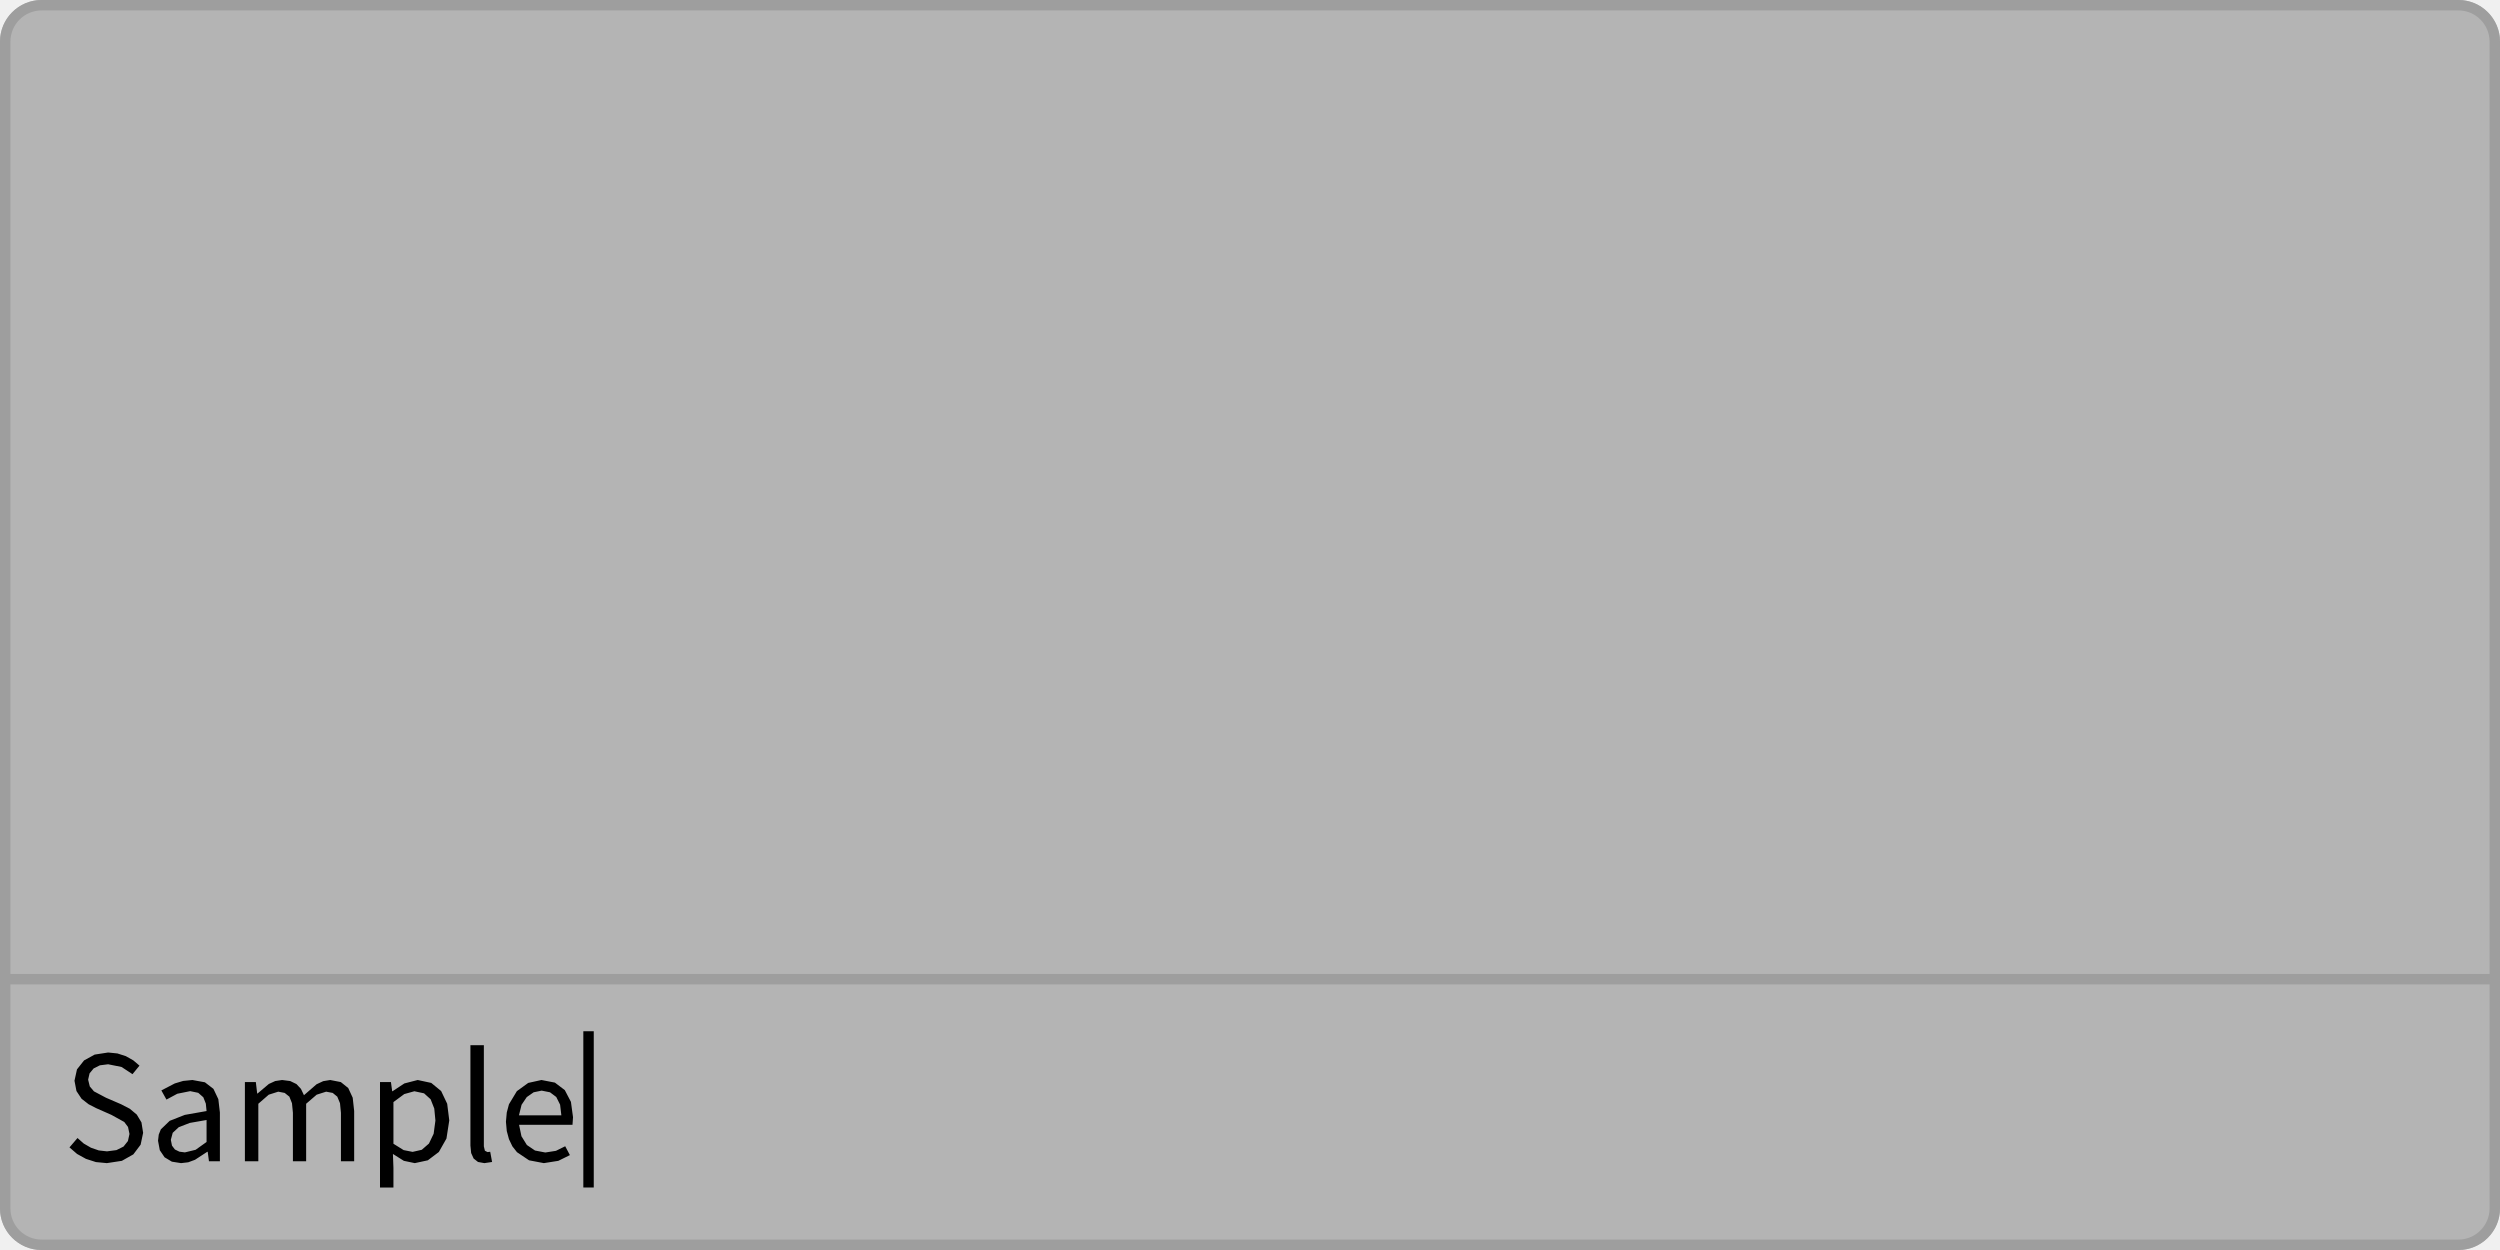
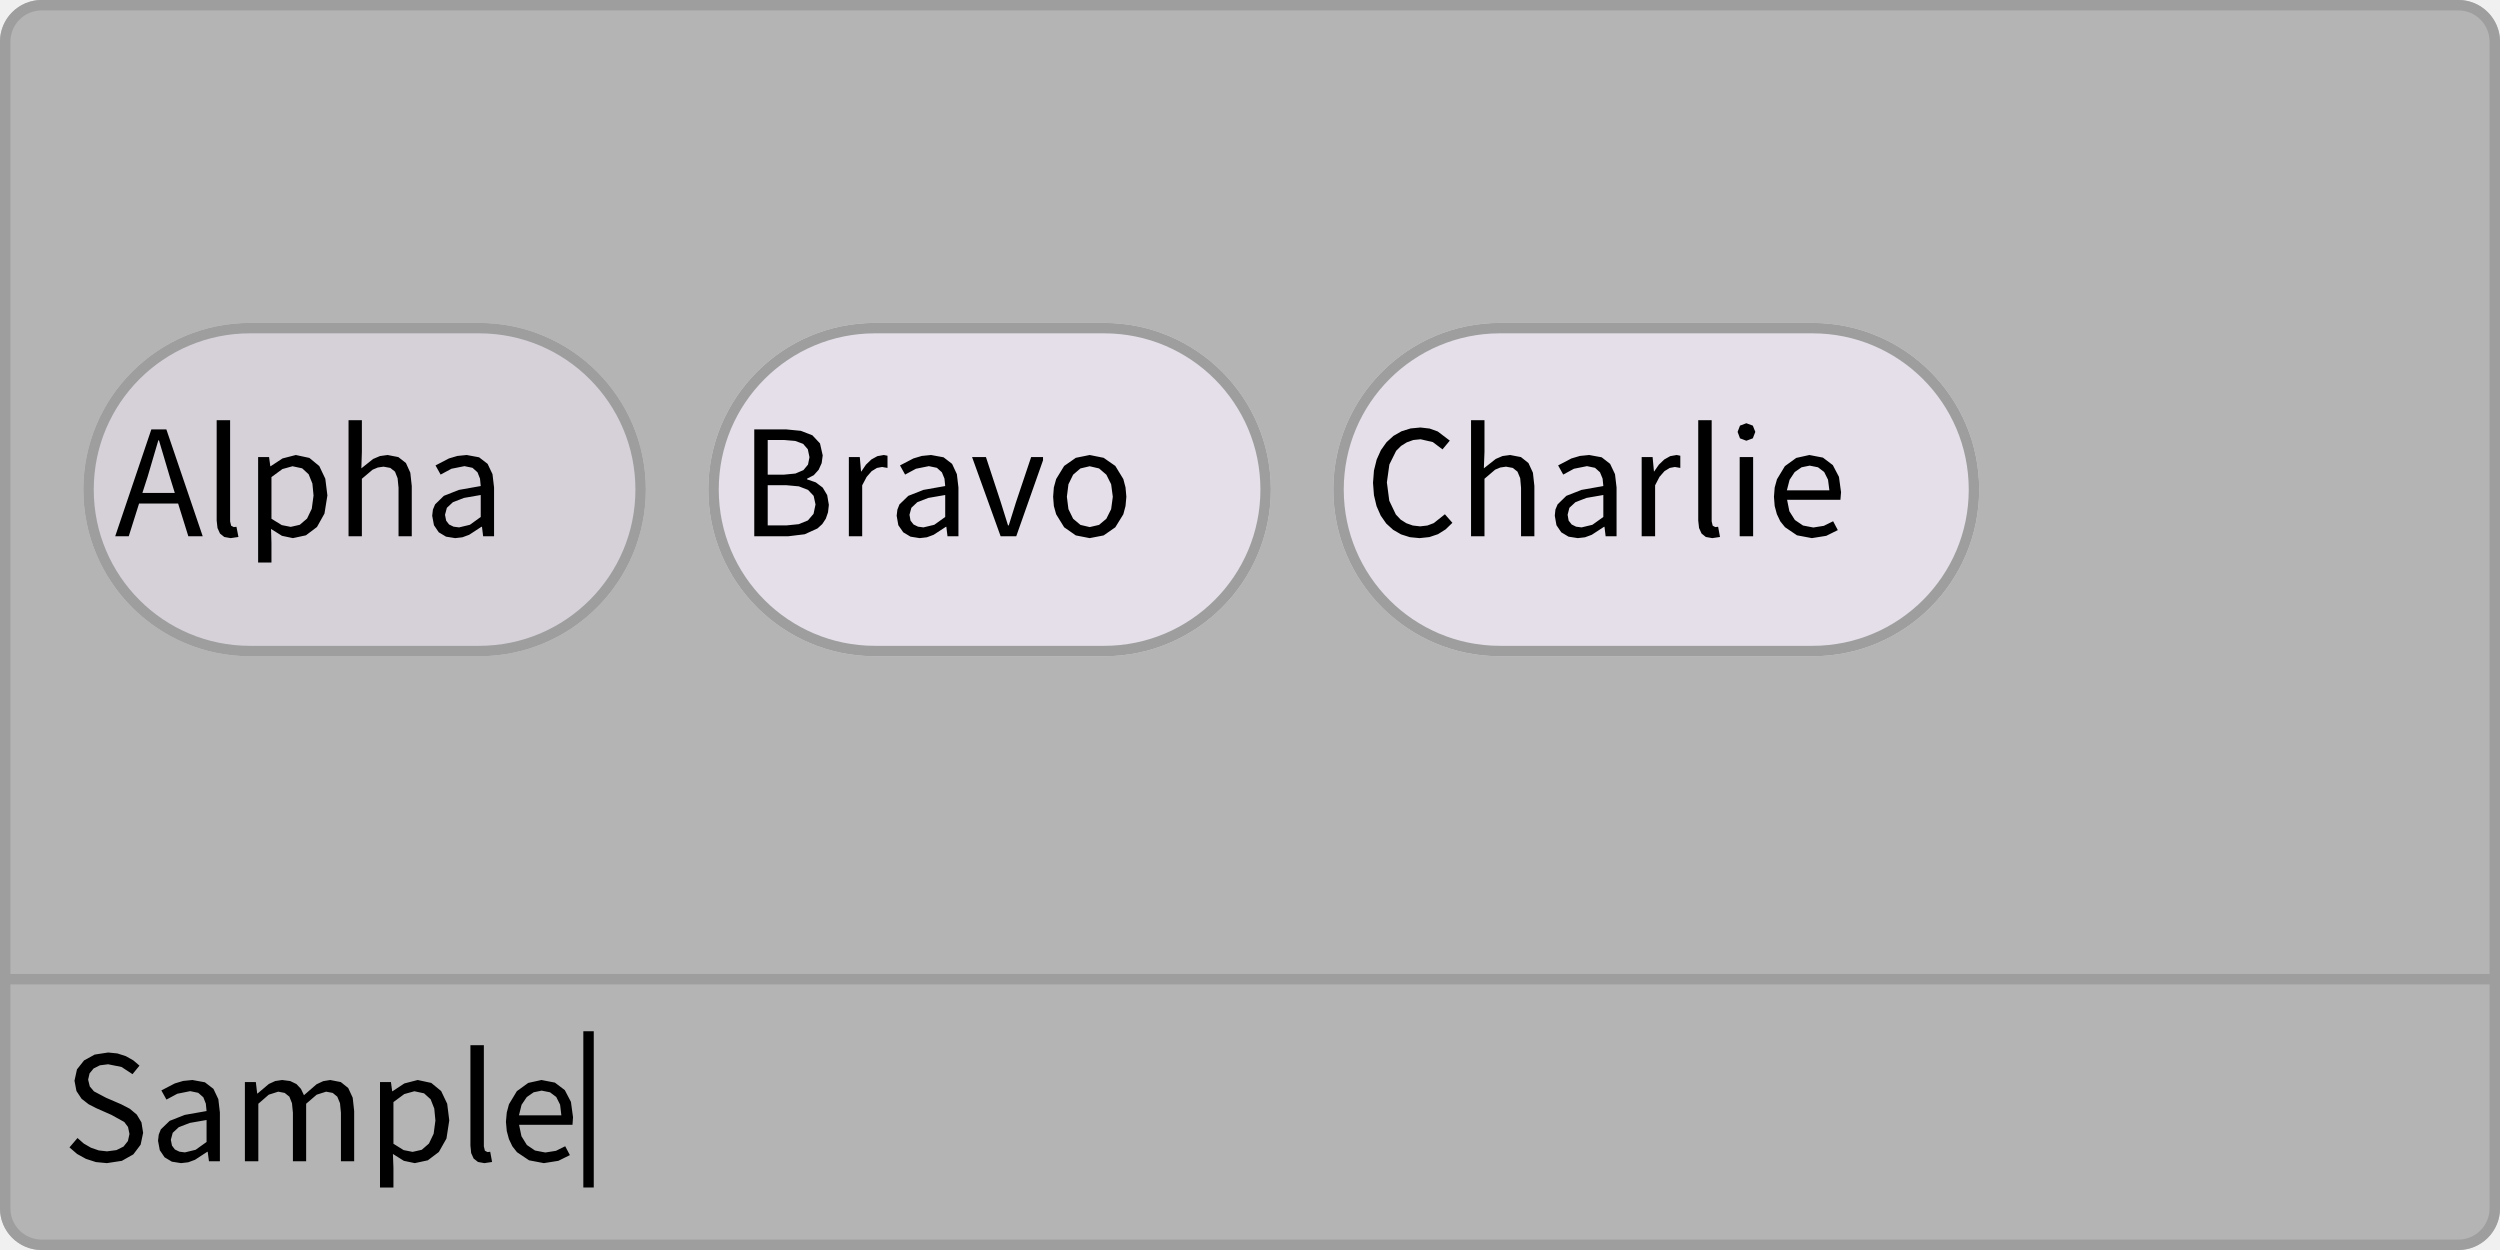
<svg xmlns="http://www.w3.org/2000/svg" width="240" height="120" viewBox="0 0 240 120">
  <rect x="0" y="0" width="240" height="120" fill="rgba(240,240,240,1.00)" />
  <rect x="0" y="0" width="240" height="120" rx="4" ry="4" fill="rgba(180,180,180,1.00)" />
  <rect x="0.5" y="0.5" width="239" height="119" rx="3.5" ry="3.5" fill="none" stroke="rgba(158,158,158,1.00)" stroke-width="1" />
+   <rect x="8" y="31" width="54" height="32" rx="16" ry="16" fill="rgba(214,209,217,1.00)" />
+   <rect x="8.5" y="31.5" width="53" height="31" rx="15.5" ry="15.5" fill="none" stroke="rgba(158,158,158,1.00)" stroke-width="1" />
+   <path d="M18.08 51.48L19.46 51.48L15.97 41.22L14.53 41.22L11.06 51.48L12.36 51.48L13.35 48.34L17.10 48.34ZM16.29 45.74L16.78 47.32L13.67 47.32L14.18 45.74L15.20 42.27L15.26 42.27ZM22.19 50.47L22.09 50.05L22.09 40.34L20.80 40.34L20.80 49.97L20.88 50.69L21.12 51.22L21.53 51.55L22.14 51.66L22.14 51.66L22.89 51.55L22.70 50.57L22.44 50.60ZM27.07 51.44L28.12 51.66L29.37 51.39L30.43 50.59L31.15 49.30L31.43 47.56L31.23 45.96L30.65 44.74L29.70 43.96L28.40 43.68L27.12 44.01L25.98 44.76L25.95 44.76L25.83 43.88L24.78 43.88L24.78 54.00L26.06 54.00L26.06 52.11L26.02 50.78ZM27.11 45.03L28.08 44.76L29.01 44.96L29.63 45.53L29.99 46.42L30.10 47.57L29.93 48.84L29.48 49.78L28.78 50.38L27.91 50.58L27.91 50.58L27.05 50.41L26.06 49.80L26.06 45.80ZM36.27 44.88L36.82 44.80L37.47 44.92L37.92 45.28L38.17 45.91L38.26 46.83L38.26 51.48L39.53 51.48L39.53 46.66L39.39 45.38L38.97 44.45L38.24 43.88L37.21 43.68L36.48 43.78L35.82 44.06L34.69 44.96L34.74 43.39L34.74 40.34L33.46 40.34L33.46 51.48L34.74 51.48L34.74 45.96L35.77 45.09ZM46.27 50.57L46.38 51.48L47.43 51.48L47.43 46.80L47.28 45.52L46.81 44.53L45.99 43.90L44.80 43.68L43.91 43.77L43.10 44.01L41.81 44.68L42.30 45.56L43.34 45.00L44.59 44.75L45.36 44.91L45.84 45.34L46.08 45.95L46.15 46.66L44.06 47.03L42.61 47.60L41.77 48.42L41.56 48.92L41.49 49.51L41.66 50.42L42.12 51.10L42.82 51.52L43.70 51.66L43.70 51.66L44.39 51.58L45.04 51.34L46.22 50.57ZM42.72 49.42L42.90 48.75L43.48 48.21L44.54 47.80L46.15 47.52L46.15 49.63L45.11 50.38L44.07 50.63L44.07 50.63L43.54 50.56L43.11 50.35L42.83 49.98Z" fill="rgba(0,0,0,1.00)" fill-rule="nonzero" data-text="1" />
+   <rect x="68" y="31" width="54" height="32" rx="16" ry="16" fill="rgba(228,223,232,1.00)" />
+   <rect x="68.5" y="31.5" width="53" height="31" rx="15.5" ry="15.5" fill="none" stroke="rgba(158,158,158,1.00)" stroke-width="1" />
+   <path d="M78.94 50.31L79.28 49.79L79.49 49.18L79.57 48.47L79.41 47.53L78.98 46.81L78.32 46.31L77.48 46.02L77.48 45.95L78.12 45.62L78.59 45.10L78.88 44.46L78.98 43.72L78.72 42.57L77.99 41.79L76.88 41.36L75.45 41.22L72.41 41.22L72.41 51.48L75.68 51.48L77.25 51.29L78.48 50.73ZM77.10 42.61L77.55 43.13L77.71 43.89L77.57 44.60L77.13 45.13L76.36 45.46L75.23 45.57L73.70 45.57L73.70 42.24L75.28 42.24L76.34 42.33ZM77.57 47.03L78.11 47.60L78.29 48.43L78.10 49.33L77.56 49.96L76.68 50.32L75.49 50.44L73.70 50.44L73.70 46.58L75.49 46.58L76.69 46.69ZM83.68 45.23L84.19 44.92L84.68 44.83L85.20 44.92L85.20 43.75L84.85 43.68L84.23 43.79L83.65 44.11L83.13 44.61L82.69 45.26L82.66 45.26L82.54 43.88L81.49 43.88L81.49 51.48L82.77 51.48L82.77 46.59L83.20 45.78ZM90.85 50.57L90.96 51.48L92.01 51.48L92.01 46.80L91.86 45.52L91.40 44.53L90.58 43.90L89.38 43.68L88.49 43.77L87.69 44.01L86.40 44.68L86.89 45.56L87.93 45.00L89.17 44.75L89.94 44.91L90.42 45.34L90.67 45.95L90.74 46.66L88.65 47.03L87.20 47.60L86.35 48.42L86.15 48.92L86.08 49.51L86.24 50.42L86.71 51.10L87.41 51.52L88.29 51.66L88.29 51.66L88.98 51.58L89.63 51.34L90.81 50.57ZM87.31 49.42L87.49 48.75L88.06 48.21L89.12 47.80L90.74 47.52L90.74 49.63L89.69 50.38L88.65 50.63L88.65 50.63L88.13 50.56L87.70 50.35L87.41 49.98ZM98.99 43.88L97.54 48.20L96.84 50.44L96.77 50.44L96.07 48.20L94.65 43.88L93.32 43.88L96.06 51.48L97.56 51.48L100.13 44.19L100.13 43.88ZM108.05 48.58L108.13 47.69L108.05 46.79L107.84 45.99L107.07 44.73L105.95 43.95L104.61 43.68L103.28 43.95L102.16 44.73L101.39 45.99L101.17 46.79L101.10 47.69L101.17 48.58L101.39 49.37L102.16 50.62L103.28 51.40L104.61 51.66L104.61 51.66L105.95 51.40L107.07 50.62L107.84 49.37ZM102.42 47.69L102.57 46.49L103.02 45.57L103.72 44.97L104.61 44.76L105.51 44.97L106.21 45.57L106.67 46.49L106.83 47.69L106.67 48.88L106.21 49.80L105.51 50.39L104.61 50.60L104.61 50.60L103.72 50.39L103.02 49.80L102.57 48.88Z" fill="rgba(0,0,0,1.00)" fill-rule="nonzero" data-text="1" />
+   <rect x="128" y="31" width="62" height="32" rx="16" ry="16" fill="rgba(228,223,232,1.00)" />
+   <rect x="128.5" y="31.5" width="61" height="31" rx="15.5" ry="15.5" fill="none" stroke="rgba(158,158,158,1.00)" stroke-width="1" />
+   <path d="M139.43 50.19L138.71 49.37L137.64 50.22L137.03 50.45L136.33 50.53L135.63 50.45L135.01 50.23L134.46 49.88L134.00 49.39L133.37 48.07L133.14 46.31L133.38 44.59L134.03 43.28L134.50 42.81L135.06 42.46L135.68 42.24L136.38 42.17L137.55 42.44L138.48 43.14L139.18 42.30L138.02 41.42L137.24 41.14L136.36 41.04L135.42 41.13L134.55 41.40L133.78 41.84L133.11 42.45L132.57 43.21L132.16 44.12L131.90 45.17L131.81 46.36L131.90 47.54L132.15 48.59L132.55 49.50L133.08 50.26L133.74 50.86L134.50 51.30L135.35 51.57L136.28 51.66L136.28 51.66L137.22 51.56L138.05 51.28L138.78 50.82ZM144.03 44.88L144.58 44.80L145.23 44.92L145.68 45.28L145.94 45.91L146.02 46.83L146.02 51.48L147.30 51.48L147.30 46.66L147.16 45.38L146.73 44.45L146.01 43.88L144.97 43.68L144.24 43.78L143.59 44.06L142.45 44.96L142.51 43.39L142.51 40.34L141.22 40.34L141.22 51.48L142.51 51.48L142.51 45.96L143.53 45.09ZM154.03 50.57L154.14 51.48L155.19 51.48L155.19 46.80L155.04 45.52L154.57 44.53L153.76 43.90L152.56 43.68L151.67 43.77L150.86 44.01L149.58 44.68L150.07 45.56L151.10 45.00L152.35 44.75L153.12 44.91L153.60 45.34L153.85 45.95L153.92 46.66L151.83 47.03L150.37 47.60L149.53 48.42L149.32 48.92L149.26 49.51L149.42 50.42L149.88 51.10L150.58 51.52L151.47 51.66L151.47 51.66L152.16 51.58L152.81 51.34L153.99 50.57ZM150.49 49.42L150.66 48.75L151.24 48.21L152.30 47.80L153.92 47.52L153.92 49.63L152.87 50.38L151.83 50.63L151.83 50.63L151.30 50.56L150.88 50.35L150.59 49.98ZM159.79 45.23L160.30 44.92L160.79 44.83L161.31 44.92L161.31 43.75L160.96 43.68L160.34 43.79L159.77 44.11L159.25 44.61L158.80 45.26L158.78 45.26L158.65 43.88L157.60 43.88L157.60 51.48L158.89 51.48L158.89 46.59L159.31 45.78ZM164.42 50.47L164.32 50.05L164.32 40.34L163.03 40.34L163.03 49.97L163.11 50.69L163.35 51.22L163.76 51.55L164.38 51.66L164.38 51.66L165.12 51.55L164.94 50.57L164.67 50.60ZM167.01 51.48L168.30 51.48L168.30 43.88L167.01 43.88ZM167.65 40.63L167.04 40.86L166.81 41.46L167.04 42.08L167.65 42.31L167.65 42.31L168.27 42.08L168.51 41.46L168.27 40.86ZM175.09 50.48L174.08 50.64L173.09 50.45L172.31 49.92L171.78 49.08L171.56 47.98L176.68 47.98L176.74 47.25L176.54 45.78L175.95 44.65L175.00 43.93L173.70 43.68L172.44 43.96L171.35 44.75L170.59 46.01L170.37 46.80L170.30 47.69L170.37 48.58L170.58 49.36L170.91 50.05L171.36 50.61L172.51 51.39L173.94 51.66L173.94 51.66L175.32 51.44L176.43 50.89L175.98 50.04ZM173.73 44.70L174.53 44.86L175.12 45.31L175.49 46.05L175.62 47.07L171.54 47.07L171.80 46.06L172.29 45.32L172.95 44.86Z" fill="rgba(0,0,0,1.00)" fill-rule="nonzero" data-text="1" />
  <line x1="0" y1="94" x2="240" y2="94" stroke="rgba(158,158,158,1.00)" stroke-width="1" />
  <path d="M13.74 108.75L13.58 107.75L13.13 107.00L12.46 106.44L11.63 106.01L10.17 105.38L9.02 104.77L8.62 104.30L8.46 103.65L8.60 103.04L8.99 102.57L9.59 102.27L10.38 102.17L11.67 102.43L12.72 103.12L13.39 102.30L12.79 101.79L12.08 101.39L11.27 101.13L10.38 101.04L9.09 101.24L8.07 101.80L7.39 102.66L7.15 103.75L7.34 104.74L7.83 105.48L8.51 106.01L9.23 106.38L10.70 107.03L11.93 107.71L12.29 108.19L12.43 108.86L12.28 109.54L11.86 110.07L11.18 110.41L10.27 110.53L9.48 110.44L8.73 110.18L8.04 109.78L7.44 109.25L6.67 110.15L7.40 110.78L8.25 111.25L9.21 111.56L10.26 111.66L10.26 111.66L11.70 111.44L12.80 110.82L13.50 109.89ZM19.94 110.57L20.06 111.48L21.11 111.48L21.11 106.80L20.96 105.52L20.49 104.53L19.67 103.90L18.47 103.68L17.58 103.77L16.78 104.01L15.49 104.68L15.98 105.56L17.02 105.00L18.26 104.75L19.03 104.91L19.52 105.34L19.76 105.95L19.83 106.66L17.74 107.03L16.29 107.60L15.44 108.42L15.24 108.92L15.17 109.51L15.34 110.42L15.80 111.10L16.50 111.52L17.38 111.66L17.38 111.66L18.07 111.58L18.72 111.34L19.90 110.57ZM16.40 109.42L16.58 108.75L17.16 108.21L18.22 107.80L19.83 107.52L19.83 109.63L18.78 110.38L17.75 110.63L17.75 110.63L17.22 110.56L16.79 110.35L16.51 109.98ZM26.71 104.80L27.33 104.92L27.78 105.28L28.03 105.91L28.12 106.83L28.12 111.48L29.39 111.48L29.39 105.96L30.40 105.09L31.31 104.80L31.94 104.92L32.38 105.28L32.64 105.91L32.73 106.83L32.73 111.48L34.00 111.48L34.00 106.66L33.86 105.38L33.43 104.45L32.72 103.88L31.70 103.68L31.03 103.79L30.39 104.09L29.18 105.14L28.89 104.53L28.46 104.07L27.86 103.78L27.08 103.68L26.42 103.78L25.81 104.06L24.72 104.98L24.69 104.98L24.56 103.88L23.51 103.88L23.51 111.48L24.80 111.48L24.80 105.96L25.80 105.09ZM38.77 111.44L39.82 111.66L41.07 111.39L42.13 110.59L42.86 109.30L43.13 107.56L42.93 105.96L42.35 104.74L41.40 103.96L40.10 103.68L38.82 104.01L37.68 104.76L37.65 104.76L37.53 103.88L36.48 103.88L36.48 114.00L37.77 114.00L37.77 112.11L37.72 110.78ZM38.81 105.03L39.78 104.76L40.71 104.96L41.34 105.53L41.69 106.42L41.80 107.57L41.63 108.84L41.18 109.78L40.49 110.38L39.61 110.58L39.61 110.58L38.75 110.41L37.77 109.80L37.77 105.80ZM46.55 110.47L46.45 110.05L46.45 100.34L45.16 100.34L45.16 109.97L45.23 110.69L45.47 111.22L45.89 111.55L46.50 111.66L46.50 111.66L47.24 111.55L47.06 110.57L46.80 110.60ZM53.37 110.48L52.35 110.64L51.36 110.45L50.58 109.92L50.06 109.08L49.83 107.98L54.96 107.98L55.01 107.25L54.81 105.78L54.22 104.65L53.27 103.93L51.98 103.68L50.71 103.96L49.62 104.75L48.86 106.01L48.65 106.80L48.57 107.69L48.65 108.58L48.86 109.36L49.19 110.05L49.63 110.61L50.79 111.39L52.21 111.66L52.21 111.66L53.60 111.44L54.71 110.89L54.26 110.04ZM52.00 104.70L52.80 104.86L53.40 105.31L53.77 106.05L53.89 107.07L49.82 107.07L50.07 106.06L50.57 105.32L51.23 104.86Z" fill="rgba(0,0,0,1.00)" fill-rule="nonzero" data-text="1" />
  <rect x="56" y="99" width="1" height="15" fill="rgba(0,0,0,1.00)" />
</svg>
